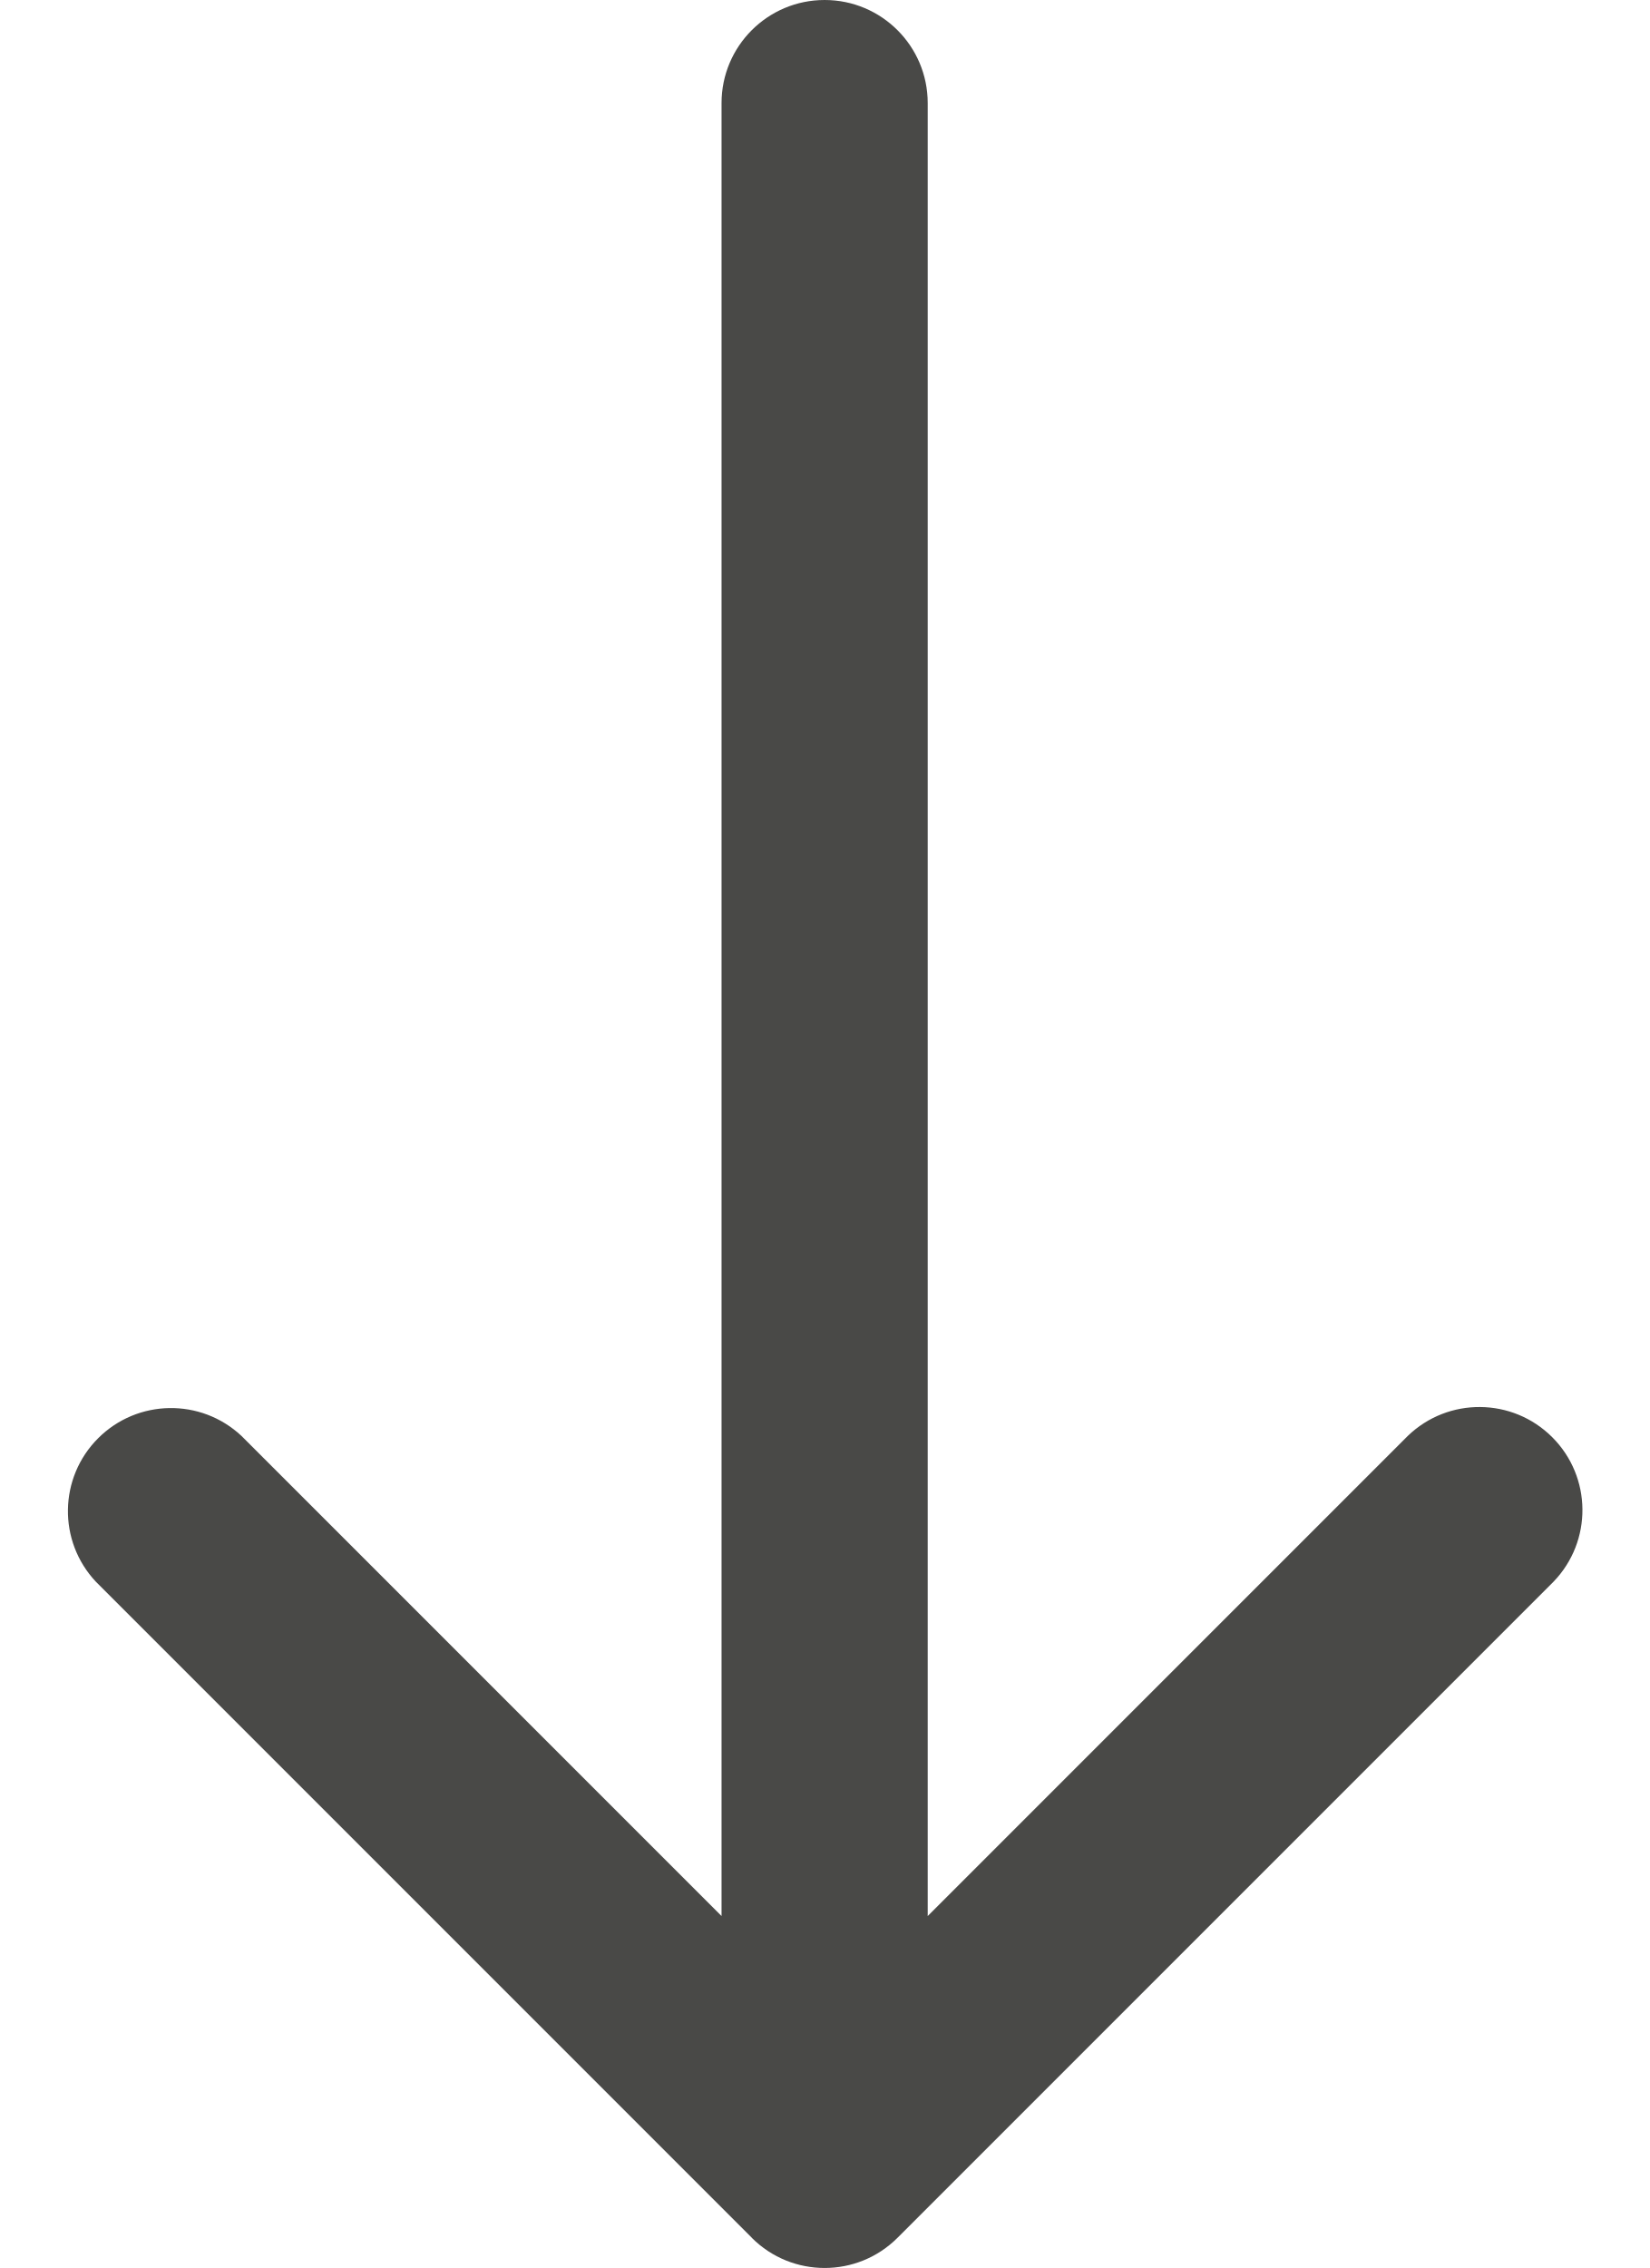
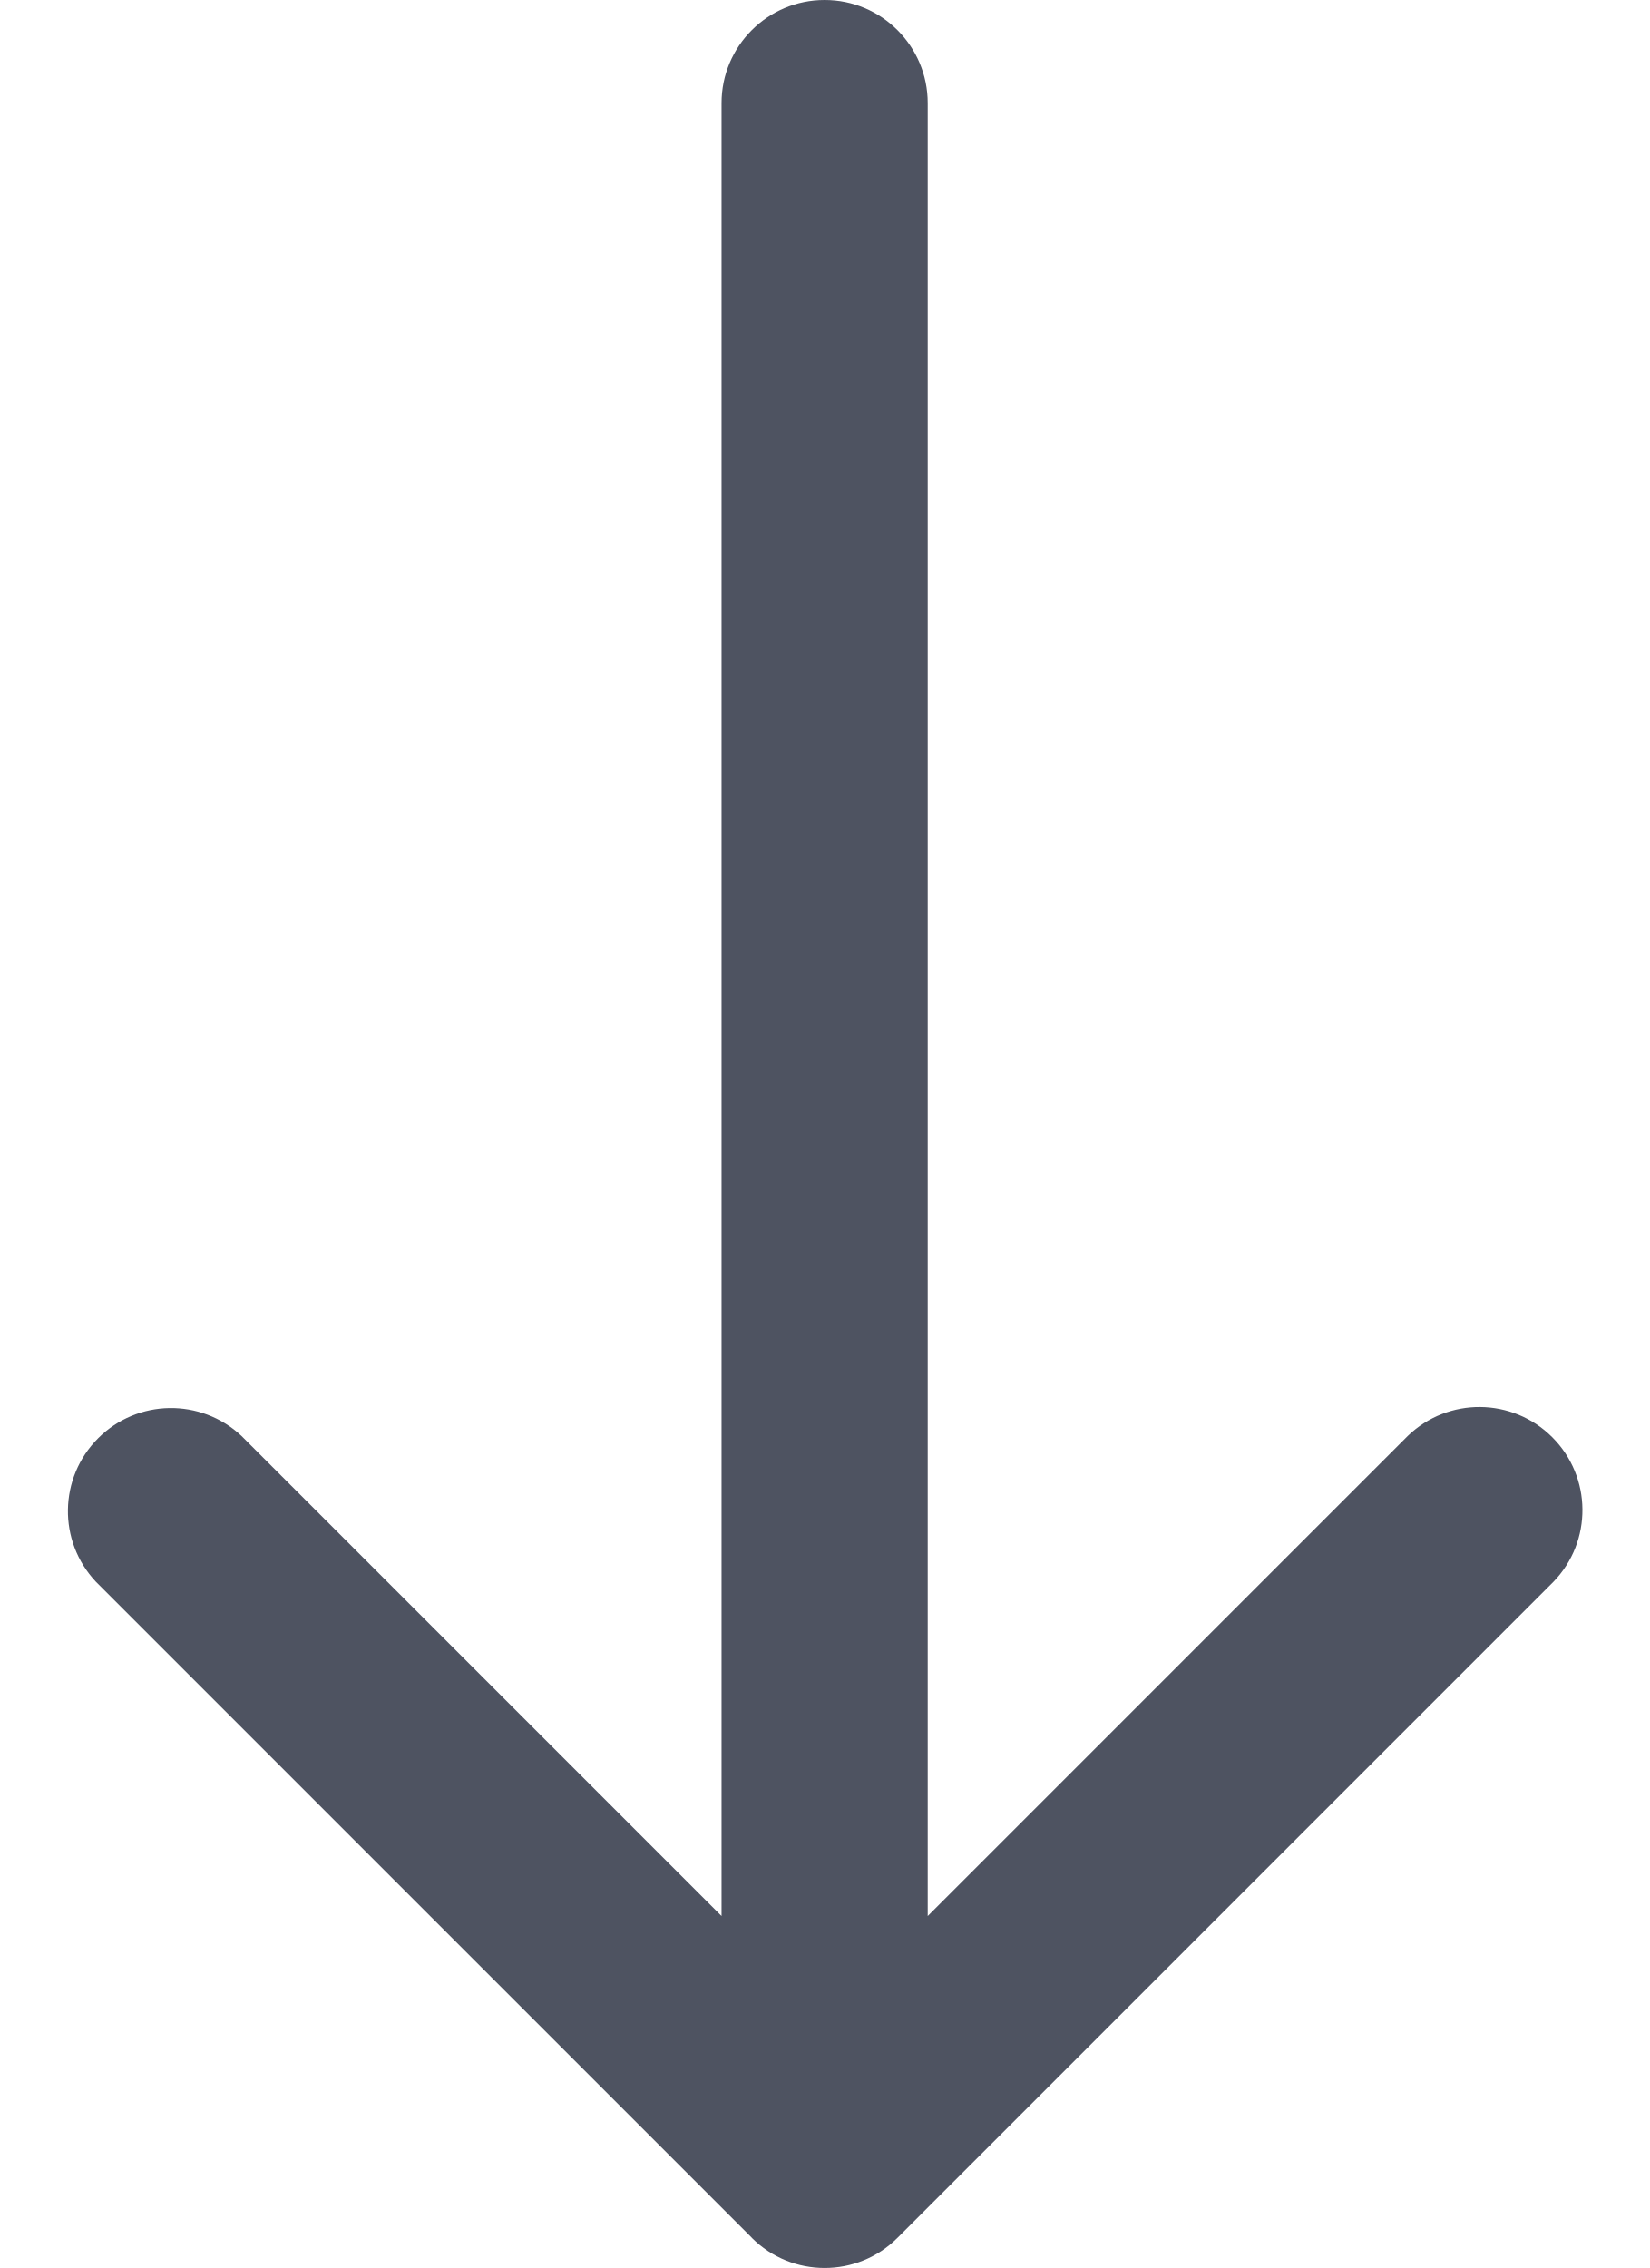
<svg xmlns="http://www.w3.org/2000/svg" width="16" height="22" fill="none">
-   <path fill="#494947" d="M9 1a1 1 0 0 0-2 0h2ZM7.293 21.707a1 1 0 0 0 1.414 0l6.364-6.364a1 1 0 0 0-1.414-1.414L8 19.586l-5.657-5.657A1 1 0 0 0 .93 15.343l6.364 6.364ZM7 1v20h2V1H7Z" />
+   <path d="M9 1a1 1 0 0 0-2 0h2ZM7.293 21.707a1 1 0 0 0 1.414 0l6.364-6.364a1 1 0 0 0-1.414-1.414L8 19.586l-5.657-5.657A1 1 0 0 0 .93 15.343l6.364 6.364ZM7 1v20h2V1H7Z" fill="#4E5361" />
</svg>
